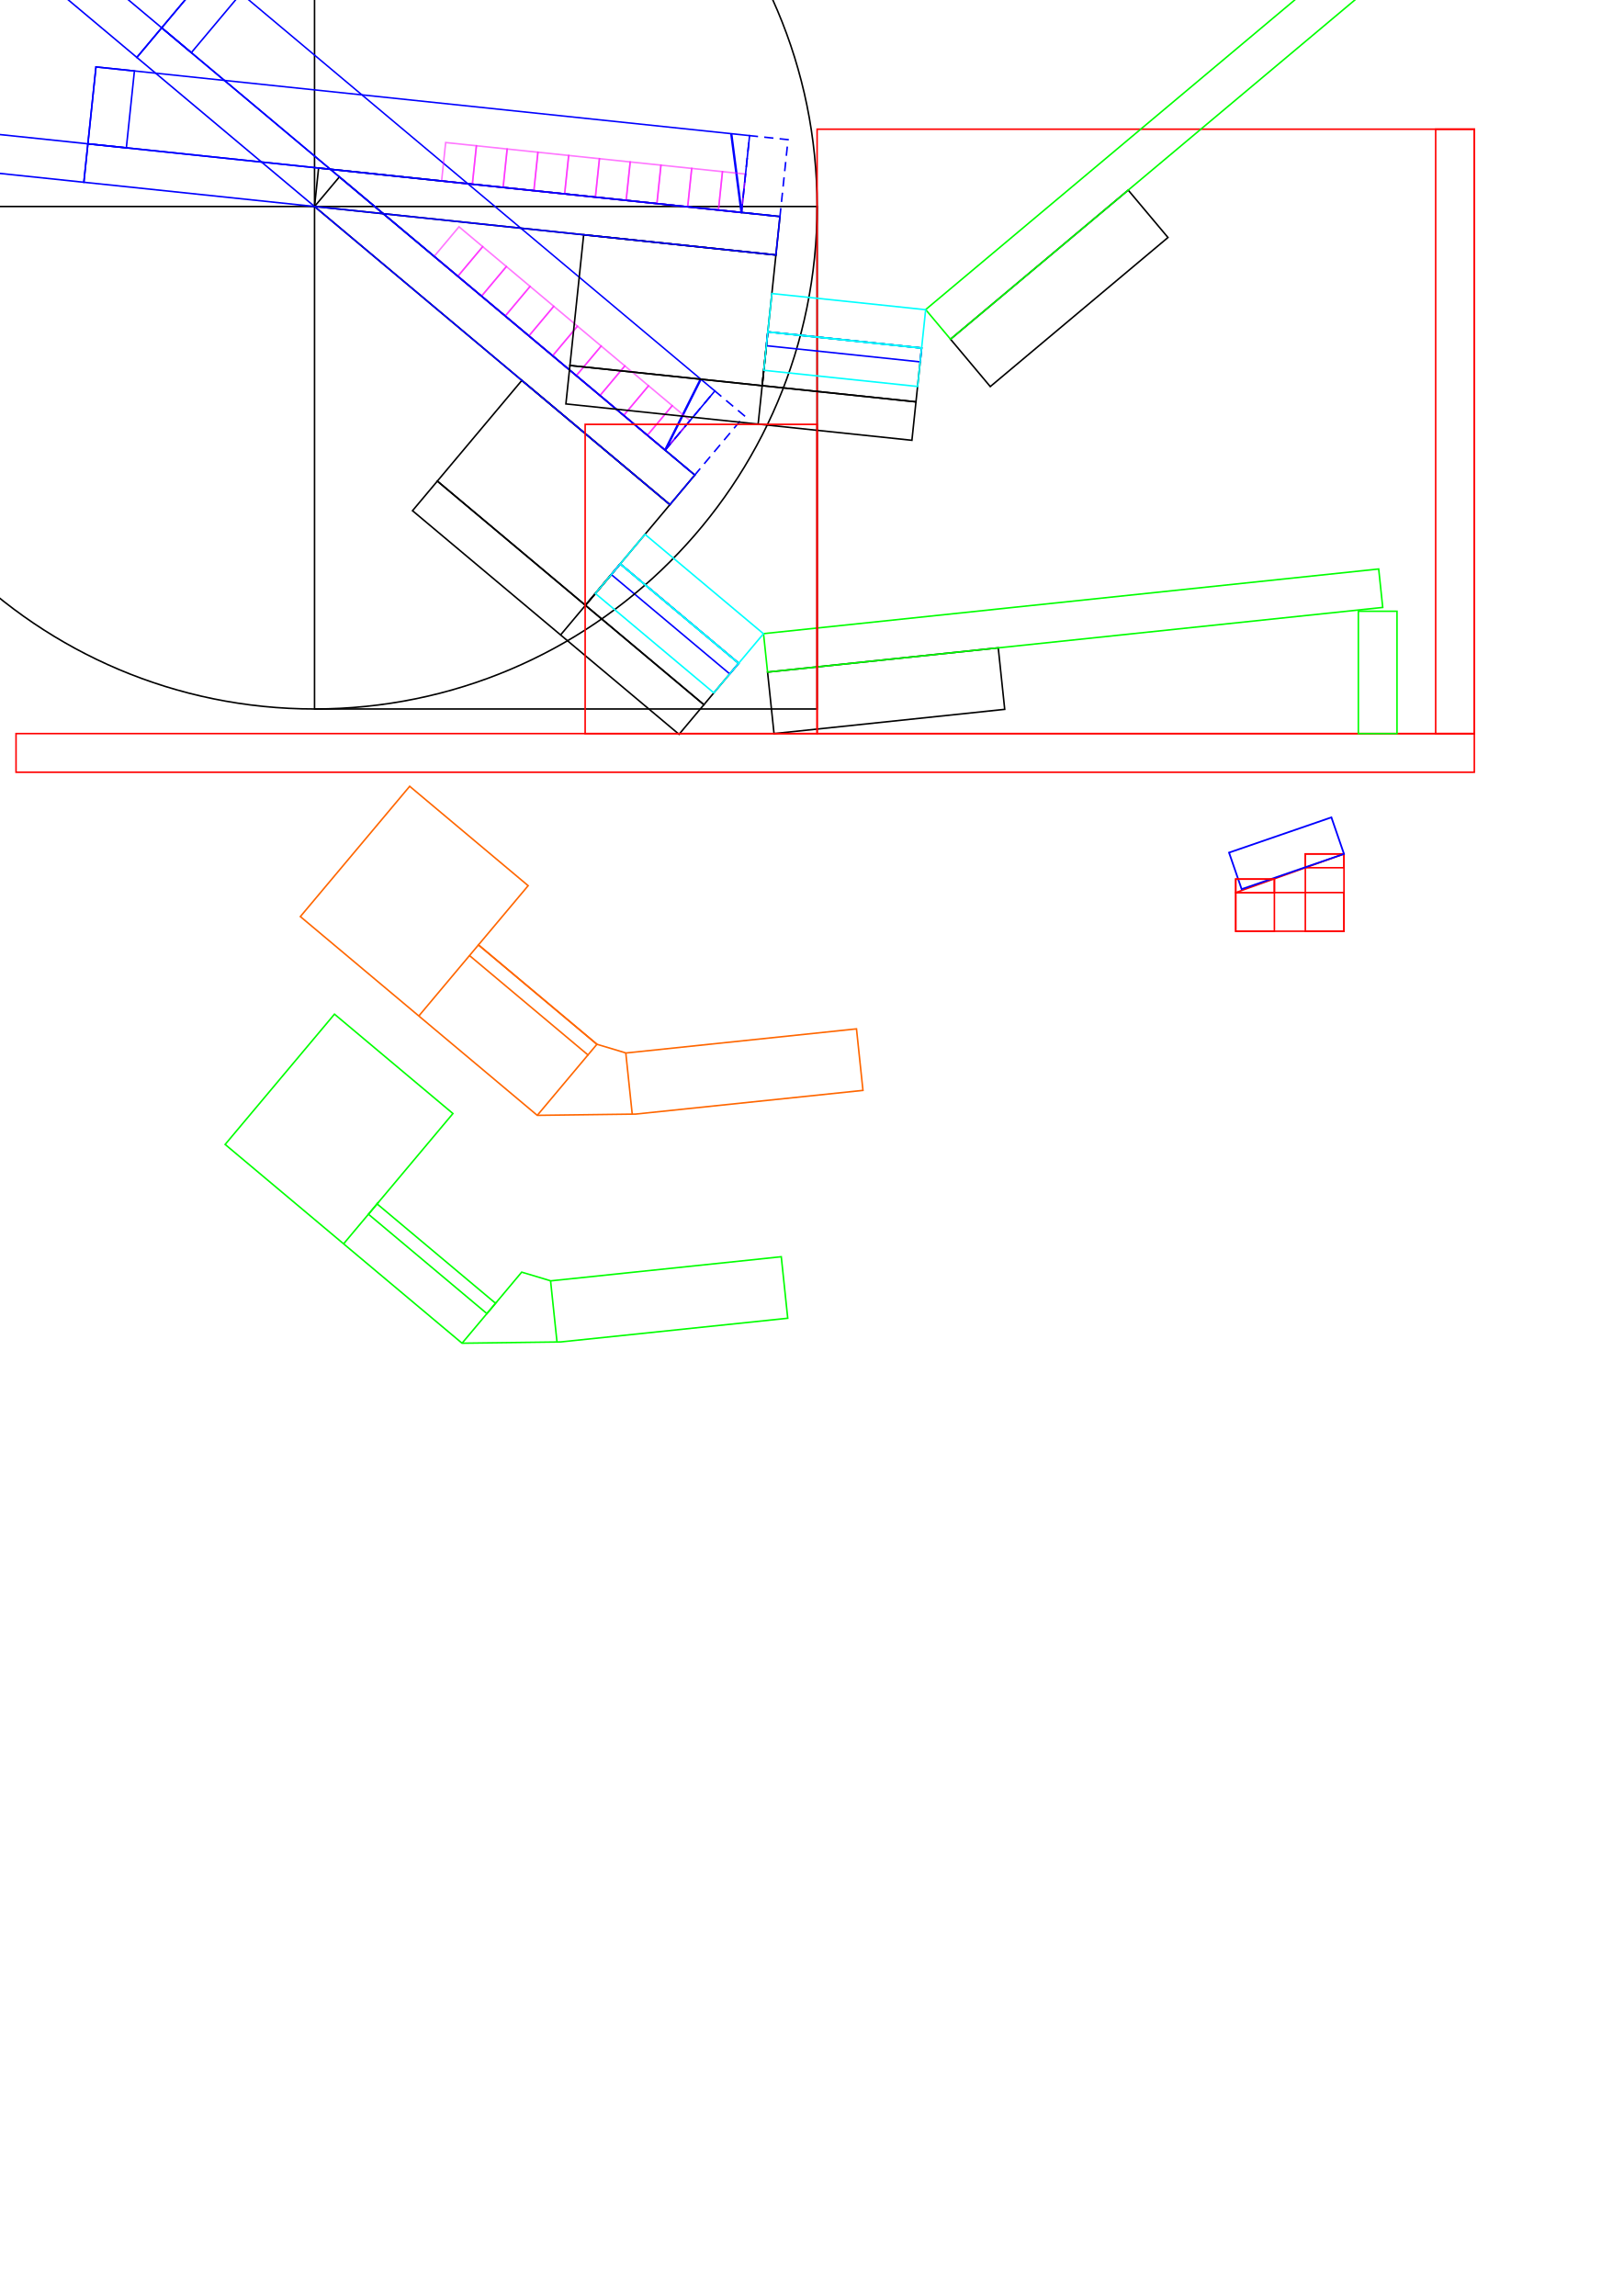
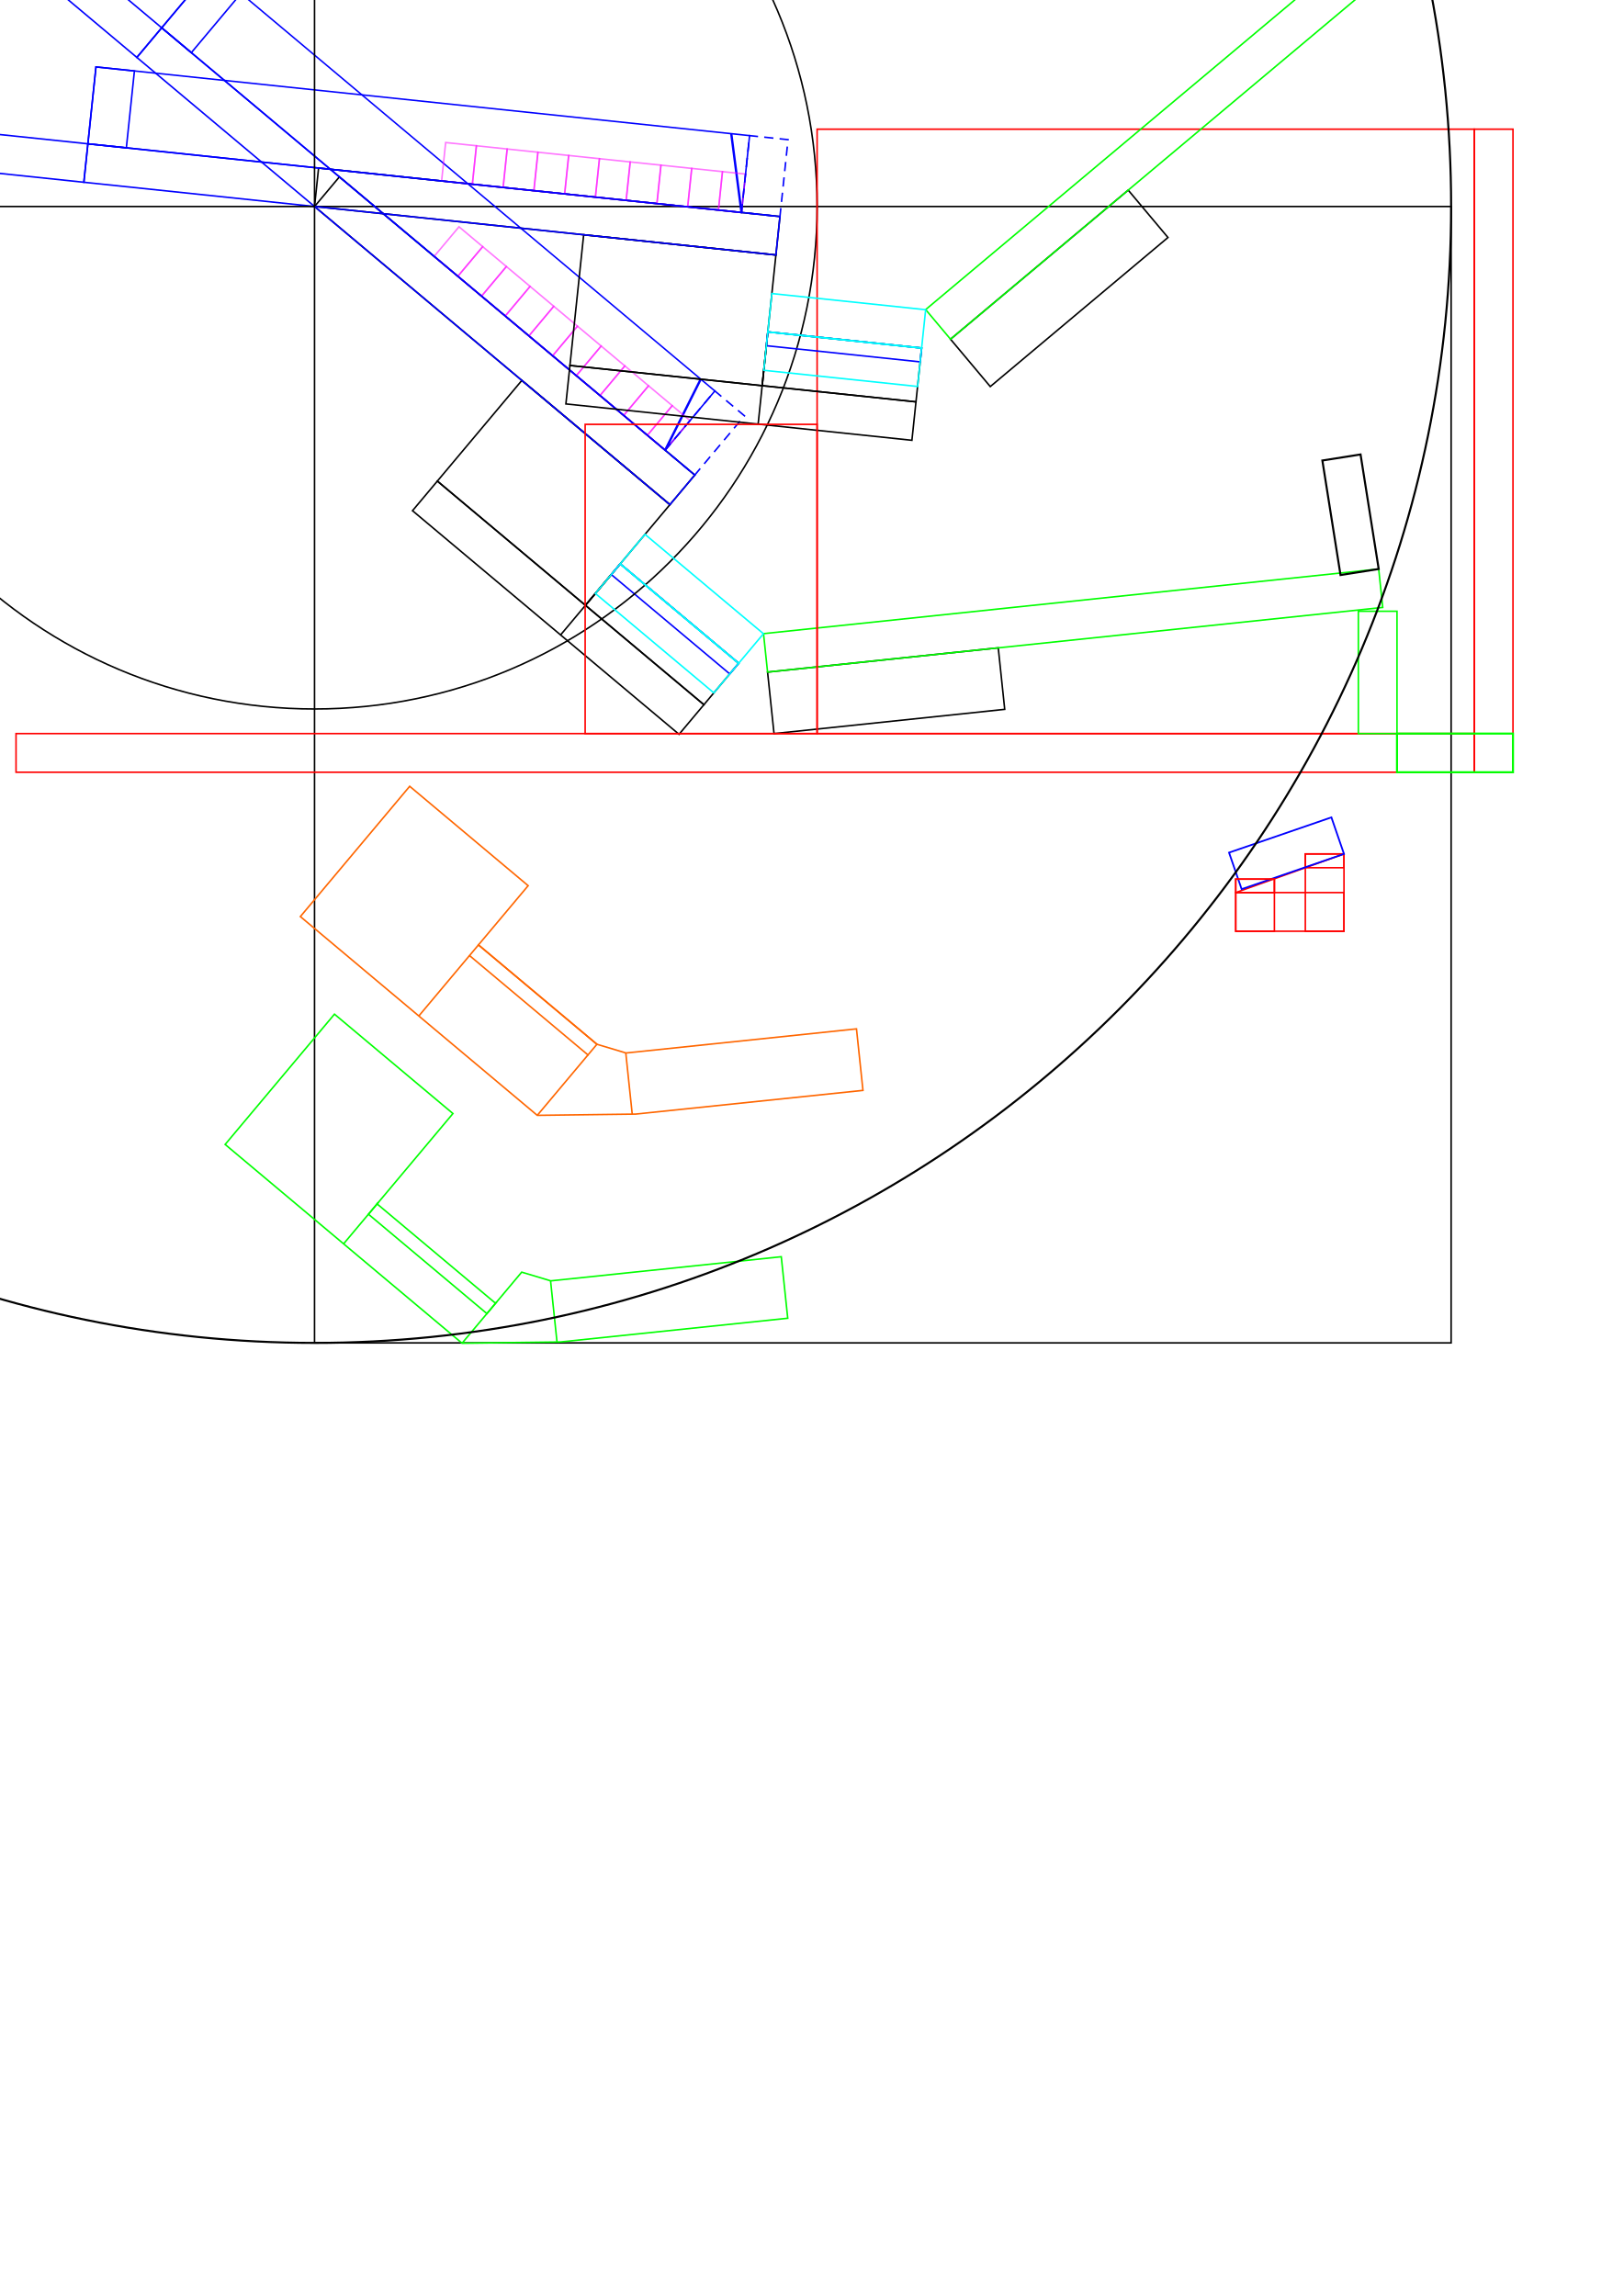
<svg xmlns="http://www.w3.org/2000/svg" width="210mm" height="297mm" viewBox="0 0 210 297" version="1.1" id="svg1">
  <defs id="defs1" />
  <g id="layer1">
    <rect style="fill:none;stroke:#0000ff;stroke-width:0.2;stroke-linecap:square;stroke-miterlimit:4;stroke-dasharray:none;stroke-dashoffset:0" id="rect71" width="30" height="28" x="-95.962" y="58.671" transform="scale(-1)" />
    <rect style="fill:none;stroke:#000000;stroke-width:0.2" id="rect150" width="45" height="5" x="83.333" y="11.313" transform="rotate(40)" />
    <rect style="fill:none;stroke:#000000;stroke-width:0.2" id="rect7" width="20" height="7" x="108.333" y="4.313" transform="rotate(40)" />
    <rect style="fill:none;stroke:#000000;stroke-width:0.2" id="rect1" width="60" height="5" x="48.333" y="-10.687" transform="rotate(40)" />
    <rect style="fill:none;stroke:#000000;stroke-width:0.2" id="rect4" width="25" height="17" x="83.333" y="-5.687" transform="rotate(40)" />
    <rect style="fill:none;stroke:#000000;stroke-width:0.2" id="rect6" width="30" height="8" x="89.641" y="96.838" transform="rotate(-6)" />
    <rect style="fill:none;stroke:#00ff00;stroke-width:0.2" id="rect5" width="80" height="5" x="89.641" y="91.838" transform="rotate(-6)" />
    <rect style="fill:none;stroke:#0000ff;stroke-width:0.2" id="rect2" width="20" height="1.8" x="108.333" y="4.313" transform="rotate(40)" />
    <g id="g172">
      <rect style="fill:none;stroke:#ff0000;stroke-width:0.2" id="rect9" width="5" height="10" x="168.823" y="110.459" />
      <rect style="fill:none;stroke:#ff0000;stroke-width:0.2" id="rect10" width="5" height="1.786" x="168.823" y="110.459" />
    </g>
    <path style="fill:none;stroke:#ff0000;stroke-width:0.2" d="m 173.823,110.459 -14,5" id="path10" />
    <rect style="fill:none;stroke:#0000ff;stroke-width:0.2;stroke-linecap:square;stroke-miterlimit:4;stroke-dasharray:none;stroke-dashoffset:0" id="rect3-4" width="5" height="85" x="58.671" y="65.962" transform="rotate(-90)" />
    <rect style="fill:none;stroke:#0000ff;stroke-width:0.2;stroke-linecap:square;stroke-miterlimit:4;stroke-dasharray:none;stroke-dashoffset:0" id="rect4-5" width="5" height="18" x="-70.962" y="63.671" transform="scale(-1)" />
    <rect style="fill:none;stroke:#ff0000;stroke-width:0.2;stroke-linecap:square;stroke-miterlimit:4;stroke-dasharray:0.387, 0.387;stroke-dashoffset:0" id="rect5-5" width="5" height="25" x="74.671" y="130.962" transform="rotate(-90)" />
    <rect style="fill:none;stroke:#ff0000;stroke-width:0.2;stroke-linecap:square;stroke-miterlimit:4;stroke-dasharray:0.387, 0.387;stroke-dashoffset:0" id="rect8-7" width="5" height="30" x="65.671" y="175.962" transform="rotate(-90)" />
    <rect style="fill:none;stroke:#0000ff;stroke-width:0.223;stroke-linecap:square;stroke-miterlimit:4;stroke-dasharray:none;stroke-dashoffset:0" id="rect19" width="28" height="85" x="58.671" y="65.962" transform="rotate(-90)" />
    <rect style="fill:none;stroke:#ff0000;stroke-width:0.2;stroke-linecap:square;stroke-miterlimit:4;stroke-dasharray:0.387, 0.387;stroke-dashoffset:0" id="rect29" width="5" height="30" x="74.671" y="175.962" transform="rotate(-90)" />
    <rect style="fill:none;stroke:#ff0000;stroke-width:0.2;stroke-linecap:square;stroke-miterlimit:4;stroke-dasharray:0.387, 0.387;stroke-dashoffset:0" id="rect30" width="5" height="25" x="65.671" y="130.962" transform="rotate(-90)" />
-     <rect style="fill:none;stroke:#000000;stroke-width:0.2;stroke-linecap:square;stroke-miterlimit:4;stroke-dasharray:none;stroke-dashoffset:0" id="rect32" width="65" height="65" x="-105.68" y="-91.711" transform="scale(-1)" />
-     <rect style="fill:none;stroke:#000000;stroke-width:0.2;stroke-linecap:square;stroke-miterlimit:4;stroke-dasharray:none;stroke-dashoffset:0" id="rect33" width="65" height="65" x="-40.68" y="-26.711" transform="scale(-1)" />
+     <rect style="fill:none;stroke:#000000;stroke-width:0.2;stroke-linecap:square;stroke-miterlimit:4;stroke-dasharray:none;stroke-dashoffset:0" id="rect32" width="147" height="147" x="-187.68" y="-173.711" transform="scale(-1)" />
    <circle style="fill:none;stroke:#000000;stroke-width:0.2;stroke-dasharray:none;stroke-dashoffset:0" id="path33" cx="40.68" cy="26.711" r="65" />
    <rect style="fill:none;stroke:#0000ff;stroke-width:0.2;stroke-linecap:square;stroke-miterlimit:4;stroke-dasharray:none;stroke-dashoffset:0" id="rect34" width="5" height="85" x="81.671" y="65.962" transform="rotate(-90)" />
    <rect style="fill:none;stroke:#000000;stroke-width:0.2;stroke-linecap:square;stroke-miterlimit:4;stroke-dasharray:none;stroke-dashoffset:0" id="rect36" width="14" height="20" x="65.671" y="155.962" transform="rotate(-90)" />
    <rect style="fill:none;stroke:#ff0000;stroke-width:0.2;stroke-linecap:square;stroke-miterlimit:4;stroke-dasharray:none;stroke-dashoffset:0" id="rect50" width="5" height="95.61" x="82.671" y="175.962" transform="rotate(-90)" />
    <rect style="fill:none;stroke:#ff0000;stroke-width:0.2;stroke-linecap:square;stroke-miterlimit:4;stroke-dasharray:none;stroke-dashoffset:0" id="rect53" width="78.182" height="85" x="-94.893" y="105.68" transform="rotate(-90)" />
-     <rect style="fill:none;stroke:#ff0000;stroke-width:0.2;stroke-linecap:square;stroke-miterlimit:4;stroke-dasharray:none;stroke-dashoffset:0" id="rect54" width="78.182" height="5" x="-94.893" y="185.68" transform="rotate(-90)" />
+     <rect style="fill:none;stroke:#ff0000;stroke-width:0.2;stroke-linecap:square;stroke-miterlimit:4;stroke-dasharray:none;stroke-dashoffset:0" id="rect54" width="83.182" height="5" x="-99.893" y="190.68" transform="rotate(-90)" />
    <g id="g46" transform="matrix(0.1931238,-0.1931238,0.1931238,0.1931238,-198.0703,-34.10973)" style="opacity:0.57;fill:#00ffff;stroke:#0000ff">
      <circle style="opacity:1;fill:#00ffff;fill-rule:evenodd;stroke:#0000ff;stroke-width:0.968;stroke-linecap:butt;stroke-linejoin:miter;stroke-miterlimit:4;stroke-dasharray:none;stroke-opacity:1" id="circle45" cx="554.109" cy="422.216" r="27.461" />
      <path style="fill:#00ffff;fill-rule:evenodd;stroke:#0000ff;stroke-width:0.969px;stroke-linecap:butt;stroke-linejoin:miter;stroke-opacity:1" d="m 534.477,441.416 19.418,-19.418" id="path45" />
    </g>
    <circle style="fill:#ff5555;fill-rule:evenodd;stroke:#0000ff;stroke-width:0.264;stroke-linecap:butt;stroke-linejoin:miter;stroke-miterlimit:4;stroke-dasharray:none;stroke-opacity:1" id="circle169" cx="9.953" cy="84.901" r="8.25" transform="rotate(179)" />
    <rect style="fill:none;stroke:#0000ff;stroke-width:0.2;stroke-linecap:square;stroke-miterlimit:4;stroke-dasharray:none;stroke-dashoffset:0" id="rect55" width="25" height="28" x="-65.962" y="58.671" transform="scale(-1)" />
    <g id="g132" transform="translate(0,-21.43125)">
      <g id="g101" transform="translate(0,-15.58332)">
        <g id="g100">
          <rect style="fill:none;stroke:#0000ff;stroke-width:0.194;stroke-linecap:square;stroke-miterlimit:4;stroke-dasharray:none;stroke-dashoffset:0" id="rect56" width="10" height="85" x="70.796" y="65.962" transform="rotate(-90)" />
          <path style="fill:none;fill-rule:evenodd;stroke:#0000ff;stroke-width:0.3;stroke-linecap:butt;stroke-linejoin:miter;stroke-miterlimit:4;stroke-dasharray:none;stroke-opacity:1" d="m 150.962,-70.796 -2.381,-10" id="path56" />
        </g>
        <g id="g66" transform="translate(-1.5258789e-5,-52.91667)">
          <rect style="opacity:0.569;fill:#0000ff;fill-opacity:0;stroke:#ff00ff;stroke-width:0.2;stroke-linecap:square;stroke-dasharray:none;stroke-dashoffset:0;stroke-opacity:0.937" id="rect57" width="3" height="5" x="147.962" y="-22.88" />
          <rect style="opacity:0.569;fill:#0000ff;fill-opacity:0;stroke:#ff00ff;stroke-width:0.2;stroke-linecap:square;stroke-dasharray:none;stroke-dashoffset:0;stroke-opacity:0.937" id="rect58" width="4" height="5" x="143.962" y="-22.88" />
          <rect style="opacity:0.569;fill:#0000ff;fill-opacity:0;stroke:#ff00ff;stroke-width:0.2;stroke-linecap:square;stroke-dasharray:none;stroke-dashoffset:0;stroke-opacity:0.937" id="rect59" width="4" height="5" x="139.962" y="-22.88" />
          <rect style="opacity:0.569;fill:#0000ff;fill-opacity:0;stroke:#ff00ff;stroke-width:0.2;stroke-linecap:square;stroke-dasharray:none;stroke-dashoffset:0;stroke-opacity:0.937" id="rect60" width="4" height="5" x="135.962" y="-22.88" />
          <rect style="opacity:0.569;fill:#0000ff;fill-opacity:0;stroke:#ff00ff;stroke-width:0.2;stroke-linecap:square;stroke-dasharray:none;stroke-dashoffset:0;stroke-opacity:0.937" id="rect61" width="4" height="5" x="131.962" y="-22.88" />
          <rect style="opacity:0.569;fill:#0000ff;fill-opacity:0;stroke:#ff00ff;stroke-width:0.2;stroke-linecap:square;stroke-dasharray:none;stroke-dashoffset:0;stroke-opacity:0.937" id="rect62" width="4" height="5" x="127.962" y="-22.88" />
          <rect style="opacity:0.569;fill:#0000ff;fill-opacity:0;stroke:#ff00ff;stroke-width:0.2;stroke-linecap:square;stroke-dasharray:none;stroke-dashoffset:0;stroke-opacity:0.937" id="rect63" width="4" height="5" x="123.962" y="-22.88" />
          <rect style="opacity:0.569;fill:#0000ff;fill-opacity:0;stroke:#ff00ff;stroke-width:0.2;stroke-linecap:square;stroke-dasharray:none;stroke-dashoffset:0;stroke-opacity:0.937" id="rect64" width="4" height="5" x="119.962" y="-22.88" />
          <rect style="opacity:0.569;fill:#0000ff;fill-opacity:0;stroke:#ff00ff;stroke-width:0.2;stroke-linecap:square;stroke-dasharray:none;stroke-dashoffset:0;stroke-opacity:0.937" id="rect65" width="4" height="5" x="115.962" y="-22.88" />
          <rect style="opacity:0.569;fill:#0000ff;fill-opacity:0;stroke:#ff00ff;stroke-width:0.2;stroke-linecap:square;stroke-dasharray:none;stroke-dashoffset:0;stroke-opacity:0.937" id="rect66" width="4" height="5" x="111.962" y="-22.88" />
        </g>
        <rect style="fill:none;stroke:#0000ff;stroke-width:0.2;stroke-linecap:square;stroke-miterlimit:4;stroke-dasharray:1, 1;stroke-dashoffset:0" id="rect67" width="10" height="5" x="70.796" y="150.962" transform="rotate(-90)" />
      </g>
      <rect style="fill:none;stroke:#0000ff;stroke-width:0.2;stroke-linecap:square;stroke-miterlimit:4;stroke-dasharray:none;stroke-dashoffset:0" id="rect68" width="5" height="90" x="81.38" y="65.962" transform="rotate(-90)" />
      <rect style="fill:none;stroke:#0000ff;stroke-width:0.2;stroke-linecap:square;stroke-miterlimit:4;stroke-dasharray:none;stroke-dashoffset:0" id="rect69" width="25" height="5" x="-65.962" y="81.38" transform="scale(-1)" />
      <rect style="fill:none;stroke:#0000ff;stroke-width:0.2;stroke-linecap:square;stroke-miterlimit:4;stroke-dasharray:none;stroke-dashoffset:0" id="rect70" width="5" height="10" x="-70.962" y="86.38" transform="scale(-1)" />
    </g>
    <rect style="fill:none;stroke:#00ff00;stroke-width:0.2;stroke-linecap:square;stroke-miterlimit:4;stroke-dasharray:none;stroke-dashoffset:0" id="rect130" width="14" height="80" x="65.671" y="175.962" transform="rotate(-90)" />
    <rect style="fill:none;stroke:#ff0000;stroke-width:0.2;stroke-linecap:square;stroke-miterlimit:4;stroke-dasharray:none;stroke-dashoffset:0" id="rect131" width="5" height="95.61" x="57.671" y="175.962" transform="rotate(-90)" />
    <rect style="fill:none;stroke:#0000ff;stroke-width:0.2;stroke-linecap:square;stroke-miterlimit:4;stroke-dasharray:none;stroke-dashoffset:0" id="rect132" width="14" height="5" x="65.671" y="150.962" transform="rotate(-90)" />
    <g id="g147" transform="rotate(40,-80.16763,-103.2767)">
      <g id="g144" transform="translate(0,-15.58332)">
        <g id="g133">
          <rect style="fill:none;stroke:#0000ff;stroke-width:0.194;stroke-linecap:square;stroke-miterlimit:4;stroke-dasharray:none;stroke-dashoffset:0" id="rect133" width="10" height="85" x="70.796" y="65.962" transform="rotate(-90)" />
          <path style="fill:none;fill-rule:evenodd;stroke:#0000ff;stroke-width:0.3;stroke-linecap:butt;stroke-linejoin:miter;stroke-miterlimit:4;stroke-dasharray:none;stroke-opacity:1" d="m 150.962,-70.796 -2.381,-10" id="path133" />
        </g>
        <g id="g143" transform="translate(-1.5258789e-5,-52.91667)">
          <rect style="opacity:0.569;fill:#0000ff;fill-opacity:0;stroke:#ff00ff;stroke-width:0.2;stroke-linecap:square;stroke-dasharray:none;stroke-dashoffset:0;stroke-opacity:0.937" id="rect134" width="3" height="5" x="147.962" y="-22.88" />
          <rect style="opacity:0.569;fill:#0000ff;fill-opacity:0;stroke:#ff00ff;stroke-width:0.2;stroke-linecap:square;stroke-dasharray:none;stroke-dashoffset:0;stroke-opacity:0.937" id="rect135" width="4" height="5" x="143.962" y="-22.88" />
          <rect style="opacity:0.569;fill:#0000ff;fill-opacity:0;stroke:#ff00ff;stroke-width:0.2;stroke-linecap:square;stroke-dasharray:none;stroke-dashoffset:0;stroke-opacity:0.937" id="rect136" width="4" height="5" x="139.962" y="-22.88" />
          <rect style="opacity:0.569;fill:#0000ff;fill-opacity:0;stroke:#ff00ff;stroke-width:0.2;stroke-linecap:square;stroke-dasharray:none;stroke-dashoffset:0;stroke-opacity:0.937" id="rect137" width="4" height="5" x="135.962" y="-22.88" />
          <rect style="opacity:0.569;fill:#0000ff;fill-opacity:0;stroke:#ff00ff;stroke-width:0.2;stroke-linecap:square;stroke-dasharray:none;stroke-dashoffset:0;stroke-opacity:0.937" id="rect138" width="4" height="5" x="131.962" y="-22.88" />
          <rect style="opacity:0.569;fill:#0000ff;fill-opacity:0;stroke:#ff00ff;stroke-width:0.2;stroke-linecap:square;stroke-dasharray:none;stroke-dashoffset:0;stroke-opacity:0.937" id="rect139" width="4" height="5" x="127.962" y="-22.88" />
          <rect style="opacity:0.569;fill:#0000ff;fill-opacity:0;stroke:#ff00ff;stroke-width:0.2;stroke-linecap:square;stroke-dasharray:none;stroke-dashoffset:0;stroke-opacity:0.937" id="rect140" width="4" height="5" x="123.962" y="-22.88" />
          <rect style="opacity:0.569;fill:#0000ff;fill-opacity:0;stroke:#ff00ff;stroke-width:0.2;stroke-linecap:square;stroke-dasharray:none;stroke-dashoffset:0;stroke-opacity:0.937" id="rect141" width="4" height="5" x="119.962" y="-22.88" />
          <rect style="opacity:0.569;fill:#0000ff;fill-opacity:0;stroke:#ff00ff;stroke-width:0.2;stroke-linecap:square;stroke-dasharray:none;stroke-dashoffset:0;stroke-opacity:0.937" id="rect142" width="4" height="5" x="115.962" y="-22.88" />
          <rect style="opacity:0.569;fill:#0000ff;fill-opacity:0;stroke:#ff00ff;stroke-width:0.2;stroke-linecap:square;stroke-dasharray:none;stroke-dashoffset:0;stroke-opacity:0.937" id="rect143" width="4" height="5" x="111.962" y="-22.88" />
        </g>
        <rect style="fill:none;stroke:#0000ff;stroke-width:0.2;stroke-linecap:square;stroke-miterlimit:4;stroke-dasharray:1, 1;stroke-dashoffset:0" id="rect144" width="10" height="5" x="70.796" y="150.962" transform="rotate(-90)" />
      </g>
      <rect style="fill:none;stroke:#0000ff;stroke-width:0.2;stroke-linecap:square;stroke-miterlimit:4;stroke-dasharray:none;stroke-dashoffset:0" id="rect145" width="5" height="90" x="81.38" y="65.962" transform="rotate(-90)" />
      <rect style="fill:none;stroke:#0000ff;stroke-width:0.2;stroke-linecap:square;stroke-miterlimit:4;stroke-dasharray:none;stroke-dashoffset:0" id="rect146" width="25" height="5" x="-65.962" y="81.38" transform="scale(-1)" />
      <rect style="fill:none;stroke:#0000ff;stroke-width:0.2;stroke-linecap:square;stroke-miterlimit:4;stroke-dasharray:none;stroke-dashoffset:0" id="rect147" width="5" height="10" x="-70.962" y="86.38" transform="scale(-1)" />
    </g>
    <rect style="fill:none;stroke:#ff0000;stroke-width:0.2" id="rect148" width="14" height="5" x="159.823" y="115.459" />
    <rect style="fill:none;stroke:#0000ff;stroke-width:0.223;stroke-linecap:square;stroke-miterlimit:4;stroke-dasharray:none;stroke-dashoffset:0" id="rect149" width="14" height="5" x="114.391" y="156.032" transform="rotate(-19)" />
    <path style="fill:none;stroke:#000000;stroke-width:0.2;stroke-dasharray:none;stroke-dashoffset:0" d="m 72.502,82.132 6.563,-7.822 z" id="path155" />
    <rect style="fill:none;stroke:#00ffff;stroke-width:0.2" id="rect158" width="20" height="5" x="108.333" y="4.313" transform="rotate(40)" />
    <g id="g161" transform="translate(-17.67988,42.88367)">
      <g id="g162" transform="translate(-10.38342,9.422329)">
        <path style="fill:none;stroke:#00ff00;stroke-width:0.2" d="m 57.181,95.734 14.141,-16.853 15.321,12.856 -9.808,11.689 15.321,12.856 3.38,-4.029 3.761,1.127 29.811,-3.12 0.836,7.956 -29.396,3.066 -12.726,0.164 z" id="path7" />
        <path style="fill:none;stroke:#00ff00;stroke-width:0.2;stroke-dasharray:none;stroke-dashoffset:0" d="m 77.001,103.228 c 2e-6,0 -4.5,5.362 -4.5,5.362" id="path159" />
        <path style="fill:none;stroke:#00ff00;stroke-width:0.2;stroke-dasharray:none;stroke-dashoffset:0" d="m 92.322,116.084 -4.5,5.362" id="path160" />
        <path style="fill:none;stroke:#00ff00;stroke-width:0.2;stroke-dasharray:none;stroke-dashoffset:0" d="m 99.273,113.396 0.836,7.956" id="path161" />
        <path style="fill:none;stroke:#00ff00;stroke-width:0.2;stroke-dasharray:none;stroke-dashoffset:0" d="m 77.001,103.228 -1.286,1.532 15.321,12.856 1.119,-1.334" id="path165" />
      </g>
    </g>
    <g id="g173">
      <rect style="fill:none;stroke:#ff0000;stroke-width:0.2" id="rect164" width="5" height="6.741" x="159.823" y="113.718" />
      <rect style="fill:none;stroke:#ff0000;stroke-width:0.2" id="rect165" width="5" height="1.741" x="159.823" y="113.718" />
    </g>
    <rect style="fill:none;stroke:#0000ff;stroke-width:0.2;stroke-linecap:square;stroke-miterlimit:4;stroke-dasharray:1, 1;stroke-dashoffset:0" id="rect171" width="5" height="28" x="-155.962" y="58.671" transform="scale(-1)" />
    <g id="g158" transform="translate(-18.33469,49.28854)">
      <path style="fill:none;stroke:#ff6600;stroke-width:0.2" d="m 57.181,69.276 14.141,-16.853 15.321,12.856 -6.428,7.66 15.321,12.856 v 0 l 3.761,1.127 29.811,-3.12 0.836,7.956 -29.396,3.066 -12.726,0.164 z" id="path8" />
      <rect style="fill:none;stroke:#ff6600;stroke-width:0.2" id="rect155" width="20" height="1.8" x="108.333" y="4.313" transform="rotate(40)" />
      <path style="fill:none;stroke:#ff6600;stroke-width:0.2;stroke-dasharray:none;stroke-dashoffset:0" d="m 79.065,74.31 -6.563,7.822" id="path156" />
      <path style="fill:none;stroke:#ff6600;stroke-width:0.2;stroke-dasharray:none;stroke-dashoffset:0" d="m 94.379,87.174 -6.556,7.814" id="path157" />
      <path style="fill:none;stroke:#ff6600;stroke-width:0.2;stroke-dasharray:none;stroke-dashoffset:0" d="m 99.27,86.913 0.839,7.98" id="path158" />
    </g>
    <rect style="fill:none;stroke:#ff0000;stroke-width:0.2" id="rect174" width="188.606" height="5" x="2.074" y="94.893" />
    <rect style="fill:none;stroke:#00ff00;stroke-width:0.2" id="rect176" width="5" height="15.825" x="175.68" y="79.068" />
    <rect style="fill:none;stroke:#00ffff;stroke-width:0.2" id="rect177" width="20" height="5" x="108.333" y="-0.671" transform="rotate(40)" />
    <rect style="fill:none;stroke:#000000;stroke-width:0.2" id="rect178" width="45" height="5" x="78.25" y="39.313" transform="rotate(6)" />
    <rect style="fill:none;stroke:#000000;stroke-width:0.2" id="rect179" width="20" height="7" x="103.25" y="32.313" transform="rotate(6)" />
    <rect style="fill:none;stroke:#000000;stroke-width:0.2" id="rect180" width="60" height="5" x="43.25" y="17.313" transform="rotate(6)" />
    <rect style="fill:none;stroke:#000000;stroke-width:0.2" id="rect181" width="25" height="17" x="78.25" y="22.313" transform="rotate(6)" />
    <rect style="fill:none;stroke:#000000;stroke-width:0.2" id="rect182" width="30" height="8" x="65.969" y="112.632" transform="rotate(-40)" />
    <rect style="fill:none;stroke:#00ff00;stroke-width:0.2" id="rect183" width="80" height="5" x="65.969" y="107.632" transform="rotate(-40)" />
    <rect style="fill:none;stroke:#0000ff;stroke-width:0.2" id="rect184" width="20" height="1.8" x="103.25" y="32.313" transform="rotate(6)" />
    <g id="g199" transform="rotate(6,-962.9293,-554.7532)">
      <g id="g196" transform="translate(0,-15.58332)">
        <g id="g185">
          <rect style="fill:none;stroke:#0000ff;stroke-width:0.194;stroke-linecap:square;stroke-miterlimit:4;stroke-dasharray:none;stroke-dashoffset:0" id="rect185" width="10" height="85" x="70.796" y="65.962" transform="rotate(-90)" />
          <path style="fill:none;fill-rule:evenodd;stroke:#0000ff;stroke-width:0.3;stroke-linecap:butt;stroke-linejoin:miter;stroke-miterlimit:4;stroke-dasharray:none;stroke-opacity:1" d="m 150.962,-70.796 -2.381,-10" id="path185" />
        </g>
        <g id="g195" transform="translate(-1.5258789e-5,-52.91667)">
          <rect style="opacity:0.569;fill:#0000ff;fill-opacity:0;stroke:#ff00ff;stroke-width:0.2;stroke-linecap:square;stroke-dasharray:none;stroke-dashoffset:0;stroke-opacity:0.937" id="rect186" width="3" height="5" x="147.962" y="-22.88" />
          <rect style="opacity:0.569;fill:#0000ff;fill-opacity:0;stroke:#ff00ff;stroke-width:0.2;stroke-linecap:square;stroke-dasharray:none;stroke-dashoffset:0;stroke-opacity:0.937" id="rect187" width="4" height="5" x="143.962" y="-22.88" />
          <rect style="opacity:0.569;fill:#0000ff;fill-opacity:0;stroke:#ff00ff;stroke-width:0.2;stroke-linecap:square;stroke-dasharray:none;stroke-dashoffset:0;stroke-opacity:0.937" id="rect188" width="4" height="5" x="139.962" y="-22.88" />
          <rect style="opacity:0.569;fill:#0000ff;fill-opacity:0;stroke:#ff00ff;stroke-width:0.2;stroke-linecap:square;stroke-dasharray:none;stroke-dashoffset:0;stroke-opacity:0.937" id="rect189" width="4" height="5" x="135.962" y="-22.88" />
          <rect style="opacity:0.569;fill:#0000ff;fill-opacity:0;stroke:#ff00ff;stroke-width:0.2;stroke-linecap:square;stroke-dasharray:none;stroke-dashoffset:0;stroke-opacity:0.937" id="rect190" width="4" height="5" x="131.962" y="-22.88" />
          <rect style="opacity:0.569;fill:#0000ff;fill-opacity:0;stroke:#ff00ff;stroke-width:0.2;stroke-linecap:square;stroke-dasharray:none;stroke-dashoffset:0;stroke-opacity:0.937" id="rect191" width="4" height="5" x="127.962" y="-22.88" />
          <rect style="opacity:0.569;fill:#0000ff;fill-opacity:0;stroke:#ff00ff;stroke-width:0.2;stroke-linecap:square;stroke-dasharray:none;stroke-dashoffset:0;stroke-opacity:0.937" id="rect192" width="4" height="5" x="123.962" y="-22.88" />
          <rect style="opacity:0.569;fill:#0000ff;fill-opacity:0;stroke:#ff00ff;stroke-width:0.2;stroke-linecap:square;stroke-dasharray:none;stroke-dashoffset:0;stroke-opacity:0.937" id="rect193" width="4" height="5" x="119.962" y="-22.88" />
          <rect style="opacity:0.569;fill:#0000ff;fill-opacity:0;stroke:#ff00ff;stroke-width:0.2;stroke-linecap:square;stroke-dasharray:none;stroke-dashoffset:0;stroke-opacity:0.937" id="rect194" width="4" height="5" x="115.962" y="-22.88" />
          <rect style="opacity:0.569;fill:#0000ff;fill-opacity:0;stroke:#ff00ff;stroke-width:0.2;stroke-linecap:square;stroke-dasharray:none;stroke-dashoffset:0;stroke-opacity:0.937" id="rect195" width="4" height="5" x="111.962" y="-22.88" />
        </g>
        <rect style="fill:none;stroke:#0000ff;stroke-width:0.2;stroke-linecap:square;stroke-miterlimit:4;stroke-dasharray:1, 1;stroke-dashoffset:0" id="rect196" width="10" height="5" x="70.796" y="150.962" transform="rotate(-90)" />
      </g>
      <rect style="fill:none;stroke:#0000ff;stroke-width:0.2;stroke-linecap:square;stroke-miterlimit:4;stroke-dasharray:none;stroke-dashoffset:0" id="rect197" width="5" height="90" x="81.38" y="65.962" transform="rotate(-90)" />
      <rect style="fill:none;stroke:#0000ff;stroke-width:0.2;stroke-linecap:square;stroke-miterlimit:4;stroke-dasharray:none;stroke-dashoffset:0" id="rect198" width="25" height="5" x="-65.962" y="81.38" transform="scale(-1)" />
      <rect style="fill:none;stroke:#0000ff;stroke-width:0.2;stroke-linecap:square;stroke-miterlimit:4;stroke-dasharray:none;stroke-dashoffset:0" id="rect199" width="5" height="10" x="-70.962" y="86.38" transform="scale(-1)" />
    </g>
    <path style="fill:none;stroke:#000000;stroke-width:0.2;stroke-dasharray:none;stroke-dashoffset:0" d="M 98.052,54.863 99.119,44.708 Z" id="path199" />
    <rect style="fill:none;stroke:#00ffff;stroke-width:0.2" id="rect200" width="20" height="5" x="103.25" y="32.313" transform="rotate(6)" />
    <rect style="fill:none;stroke:#00ffff;stroke-width:0.2" id="rect201" width="20" height="5" x="103.25" y="27.329" transform="rotate(6)" />
    <g id="g212" transform="translate(6.1273575e-5,-68.79166)">
      <rect style="opacity:0.569;fill:#0000ff;fill-opacity:0;stroke:#ff00ff;stroke-width:0.2;stroke-linecap:square;stroke-dasharray:none;stroke-dashoffset:0;stroke-opacity:0.937" id="rect203" width="3" height="5" x="147.962" y="-22.88" />
      <rect style="opacity:0.569;fill:#0000ff;fill-opacity:0;stroke:#ff00ff;stroke-width:0.2;stroke-linecap:square;stroke-dasharray:none;stroke-dashoffset:0;stroke-opacity:0.937" id="rect204" width="4" height="5" x="143.962" y="-22.88" />
      <rect style="opacity:0.569;fill:#0000ff;fill-opacity:0;stroke:#ff00ff;stroke-width:0.2;stroke-linecap:square;stroke-dasharray:none;stroke-dashoffset:0;stroke-opacity:0.937" id="rect205" width="4" height="5" x="139.962" y="-22.88" />
      <rect style="opacity:0.569;fill:#0000ff;fill-opacity:0;stroke:#ff00ff;stroke-width:0.2;stroke-linecap:square;stroke-dasharray:none;stroke-dashoffset:0;stroke-opacity:0.937" id="rect206" width="4" height="5" x="135.962" y="-22.88" />
      <rect style="opacity:0.569;fill:#0000ff;fill-opacity:0;stroke:#ff00ff;stroke-width:0.2;stroke-linecap:square;stroke-dasharray:none;stroke-dashoffset:0;stroke-opacity:0.937" id="rect207" width="4" height="5" x="131.962" y="-22.88" />
      <rect style="opacity:0.569;fill:#0000ff;fill-opacity:0;stroke:#ff00ff;stroke-width:0.2;stroke-linecap:square;stroke-dasharray:none;stroke-dashoffset:0;stroke-opacity:0.937" id="rect208" width="4" height="5" x="127.962" y="-22.88" />
      <rect style="opacity:0.569;fill:#0000ff;fill-opacity:0;stroke:#ff00ff;stroke-width:0.2;stroke-linecap:square;stroke-dasharray:none;stroke-dashoffset:0;stroke-opacity:0.937" id="rect209" width="4" height="5" x="123.962" y="-22.88" />
      <rect style="opacity:0.569;fill:#0000ff;fill-opacity:0;stroke:#ff00ff;stroke-width:0.2;stroke-linecap:square;stroke-dasharray:none;stroke-dashoffset:0;stroke-opacity:0.937" id="rect210" width="4" height="5" x="119.962" y="-22.88" />
      <rect style="opacity:0.569;fill:#0000ff;fill-opacity:0;stroke:#ff00ff;stroke-width:0.2;stroke-linecap:square;stroke-dasharray:none;stroke-dashoffset:0;stroke-opacity:0.937" id="rect211" width="4" height="5" x="115.962" y="-22.88" />
      <rect style="opacity:0.569;fill:#0000ff;fill-opacity:0;stroke:#ff00ff;stroke-width:0.2;stroke-linecap:square;stroke-dasharray:none;stroke-dashoffset:0;stroke-opacity:0.937" id="rect212" width="4" height="5" x="111.962" y="-22.88" />
    </g>
    <g id="g225" transform="translate(6.1273575e-5,-35.79165)">
      <rect style="opacity:0.569;fill:#0000ff;fill-opacity:0;stroke:#ff00ff;stroke-width:0.2;stroke-linecap:square;stroke-dasharray:none;stroke-dashoffset:0;stroke-opacity:0.937" id="rect216" width="3" height="5" x="147.962" y="-22.88" />
      <rect style="opacity:0.569;fill:#0000ff;fill-opacity:0;stroke:#ff00ff;stroke-width:0.2;stroke-linecap:square;stroke-dasharray:none;stroke-dashoffset:0;stroke-opacity:0.937" id="rect217" width="4" height="5" x="143.962" y="-22.88" />
      <rect style="opacity:0.569;fill:#0000ff;fill-opacity:0;stroke:#ff00ff;stroke-width:0.2;stroke-linecap:square;stroke-dasharray:none;stroke-dashoffset:0;stroke-opacity:0.937" id="rect218" width="4" height="5" x="139.962" y="-22.88" />
      <rect style="opacity:0.569;fill:#0000ff;fill-opacity:0;stroke:#ff00ff;stroke-width:0.2;stroke-linecap:square;stroke-dasharray:none;stroke-dashoffset:0;stroke-opacity:0.937" id="rect219" width="4" height="5" x="135.962" y="-22.88" />
      <rect style="opacity:0.569;fill:#0000ff;fill-opacity:0;stroke:#ff00ff;stroke-width:0.2;stroke-linecap:square;stroke-dasharray:none;stroke-dashoffset:0;stroke-opacity:0.937" id="rect220" width="4" height="5" x="131.962" y="-22.88" />
      <rect style="opacity:0.569;fill:#0000ff;fill-opacity:0;stroke:#ff00ff;stroke-width:0.2;stroke-linecap:square;stroke-dasharray:none;stroke-dashoffset:0;stroke-opacity:0.937" id="rect221" width="4" height="5" x="127.962" y="-22.88" />
      <rect style="opacity:0.569;fill:#0000ff;fill-opacity:0;stroke:#ff00ff;stroke-width:0.2;stroke-linecap:square;stroke-dasharray:none;stroke-dashoffset:0;stroke-opacity:0.937" id="rect222" width="4" height="5" x="123.962" y="-22.88" />
      <rect style="opacity:0.569;fill:#0000ff;fill-opacity:0;stroke:#ff00ff;stroke-width:0.2;stroke-linecap:square;stroke-dasharray:none;stroke-dashoffset:0;stroke-opacity:0.937" id="rect223" width="4" height="5" x="119.962" y="-22.88" />
      <rect style="opacity:0.569;fill:#0000ff;fill-opacity:0;stroke:#ff00ff;stroke-width:0.2;stroke-linecap:square;stroke-dasharray:none;stroke-dashoffset:0;stroke-opacity:0.937" id="rect224" width="4" height="5" x="115.962" y="-22.88" />
      <rect style="opacity:0.569;fill:#0000ff;fill-opacity:0;stroke:#ff00ff;stroke-width:0.2;stroke-linecap:square;stroke-dasharray:none;stroke-dashoffset:0;stroke-opacity:0.937" id="rect225" width="4" height="5" x="111.962" y="-22.88" />
    </g>
    <rect style="fill:none;stroke:#ff0000;stroke-width:0.2;stroke-linecap:square;stroke-miterlimit:4;stroke-dasharray:none;stroke-dashoffset:0" id="rect226" width="40" height="30" x="-94.893" y="75.68" transform="rotate(-90)" />
+     <rect style="fill:none;stroke:#000000;stroke-width:0.265" id="rect3" width="5" height="15" x="159.603" y="85.59" transform="rotate(-9)" />
+     <rect style="fill:none;stroke:#000000;stroke-width:0.265" id="rect8" width="5" height="15" x="140.969" y="92.632" transform="rotate(-40)" />
+     <rect style="fill:none;stroke:#000000;stroke-width:0.2;stroke-linecap:square;stroke-miterlimit:4;stroke-dasharray:none;stroke-dashoffset:0" id="rect11" width="147" height="147" x="-40.68" y="-26.711" transform="scale(-1)" />
+     <circle style="fill:none;stroke:#000000;stroke-width:0.265" id="path11" cx="40.68" cy="26.711" r="147" />
+     <rect style="fill:none;stroke:#00ff00;stroke-width:0.265" id="rect12" width="15" height="5" x="-195.68" y="94.893" transform="scale(-1,1)" />
  </g>
</svg>
